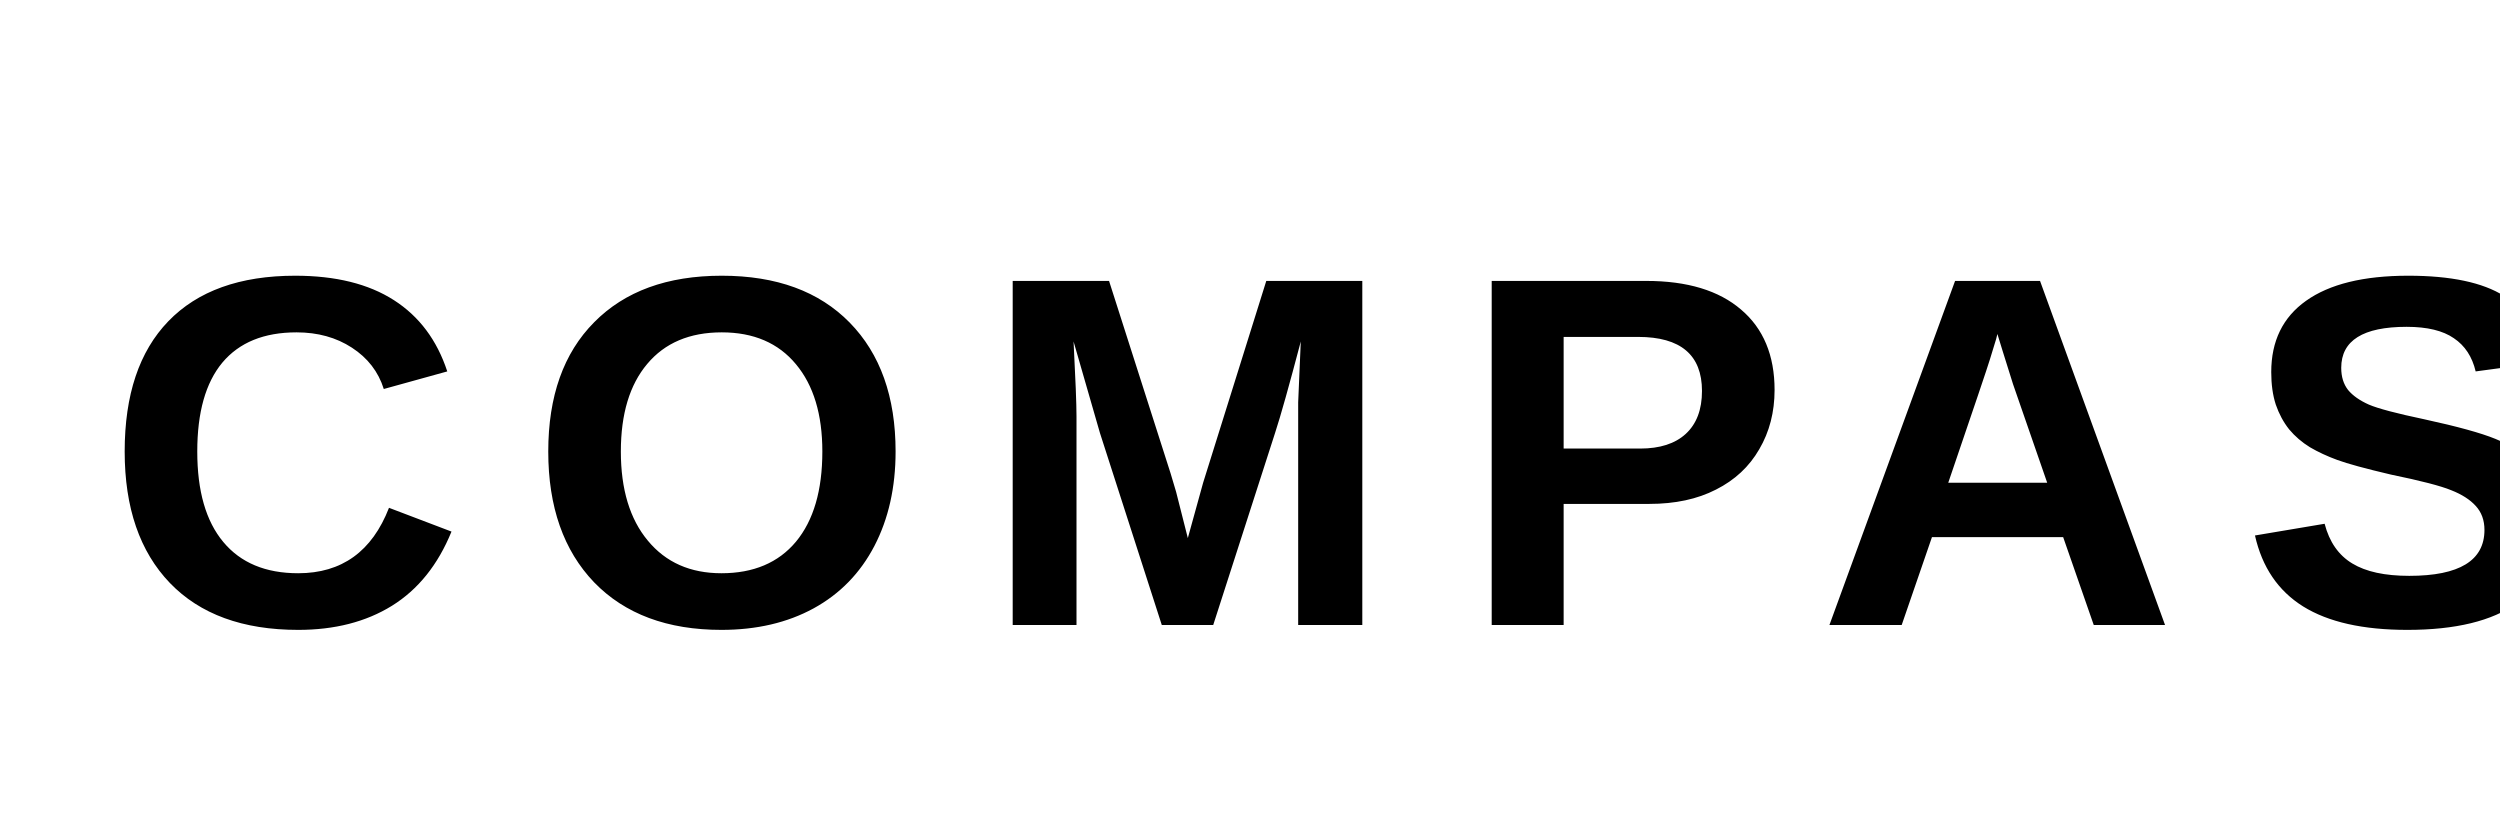
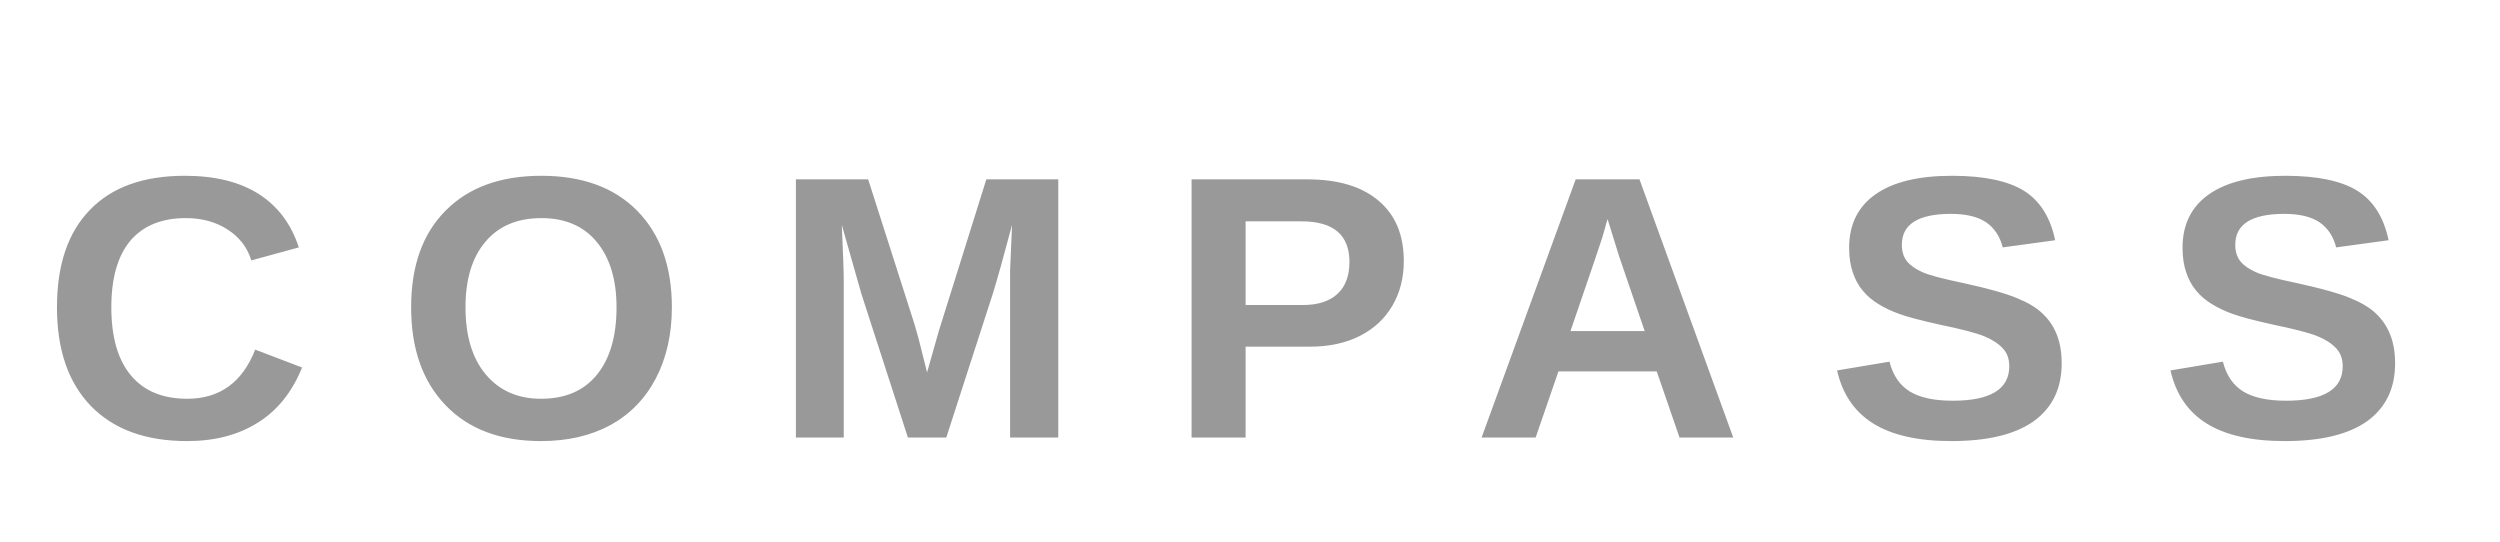
- <svg xmlns="http://www.w3.org/2000/svg" viewBox="0 0 120 40">
-   <text x="5" y="30" font-family="Arial,sans-serif" font-weight="700" font-size="24" letter-spacing="3" fill="#000">COMPASS</text>
+ <svg xmlns="http://www.w3.org/2000/svg" viewBox="0 0 120 26">
+   <text x="2" y="21" font-family="Arial,sans-serif" font-weight="600" font-size="18" letter-spacing="4" fill="#999">COMPASS</text>
</svg>
